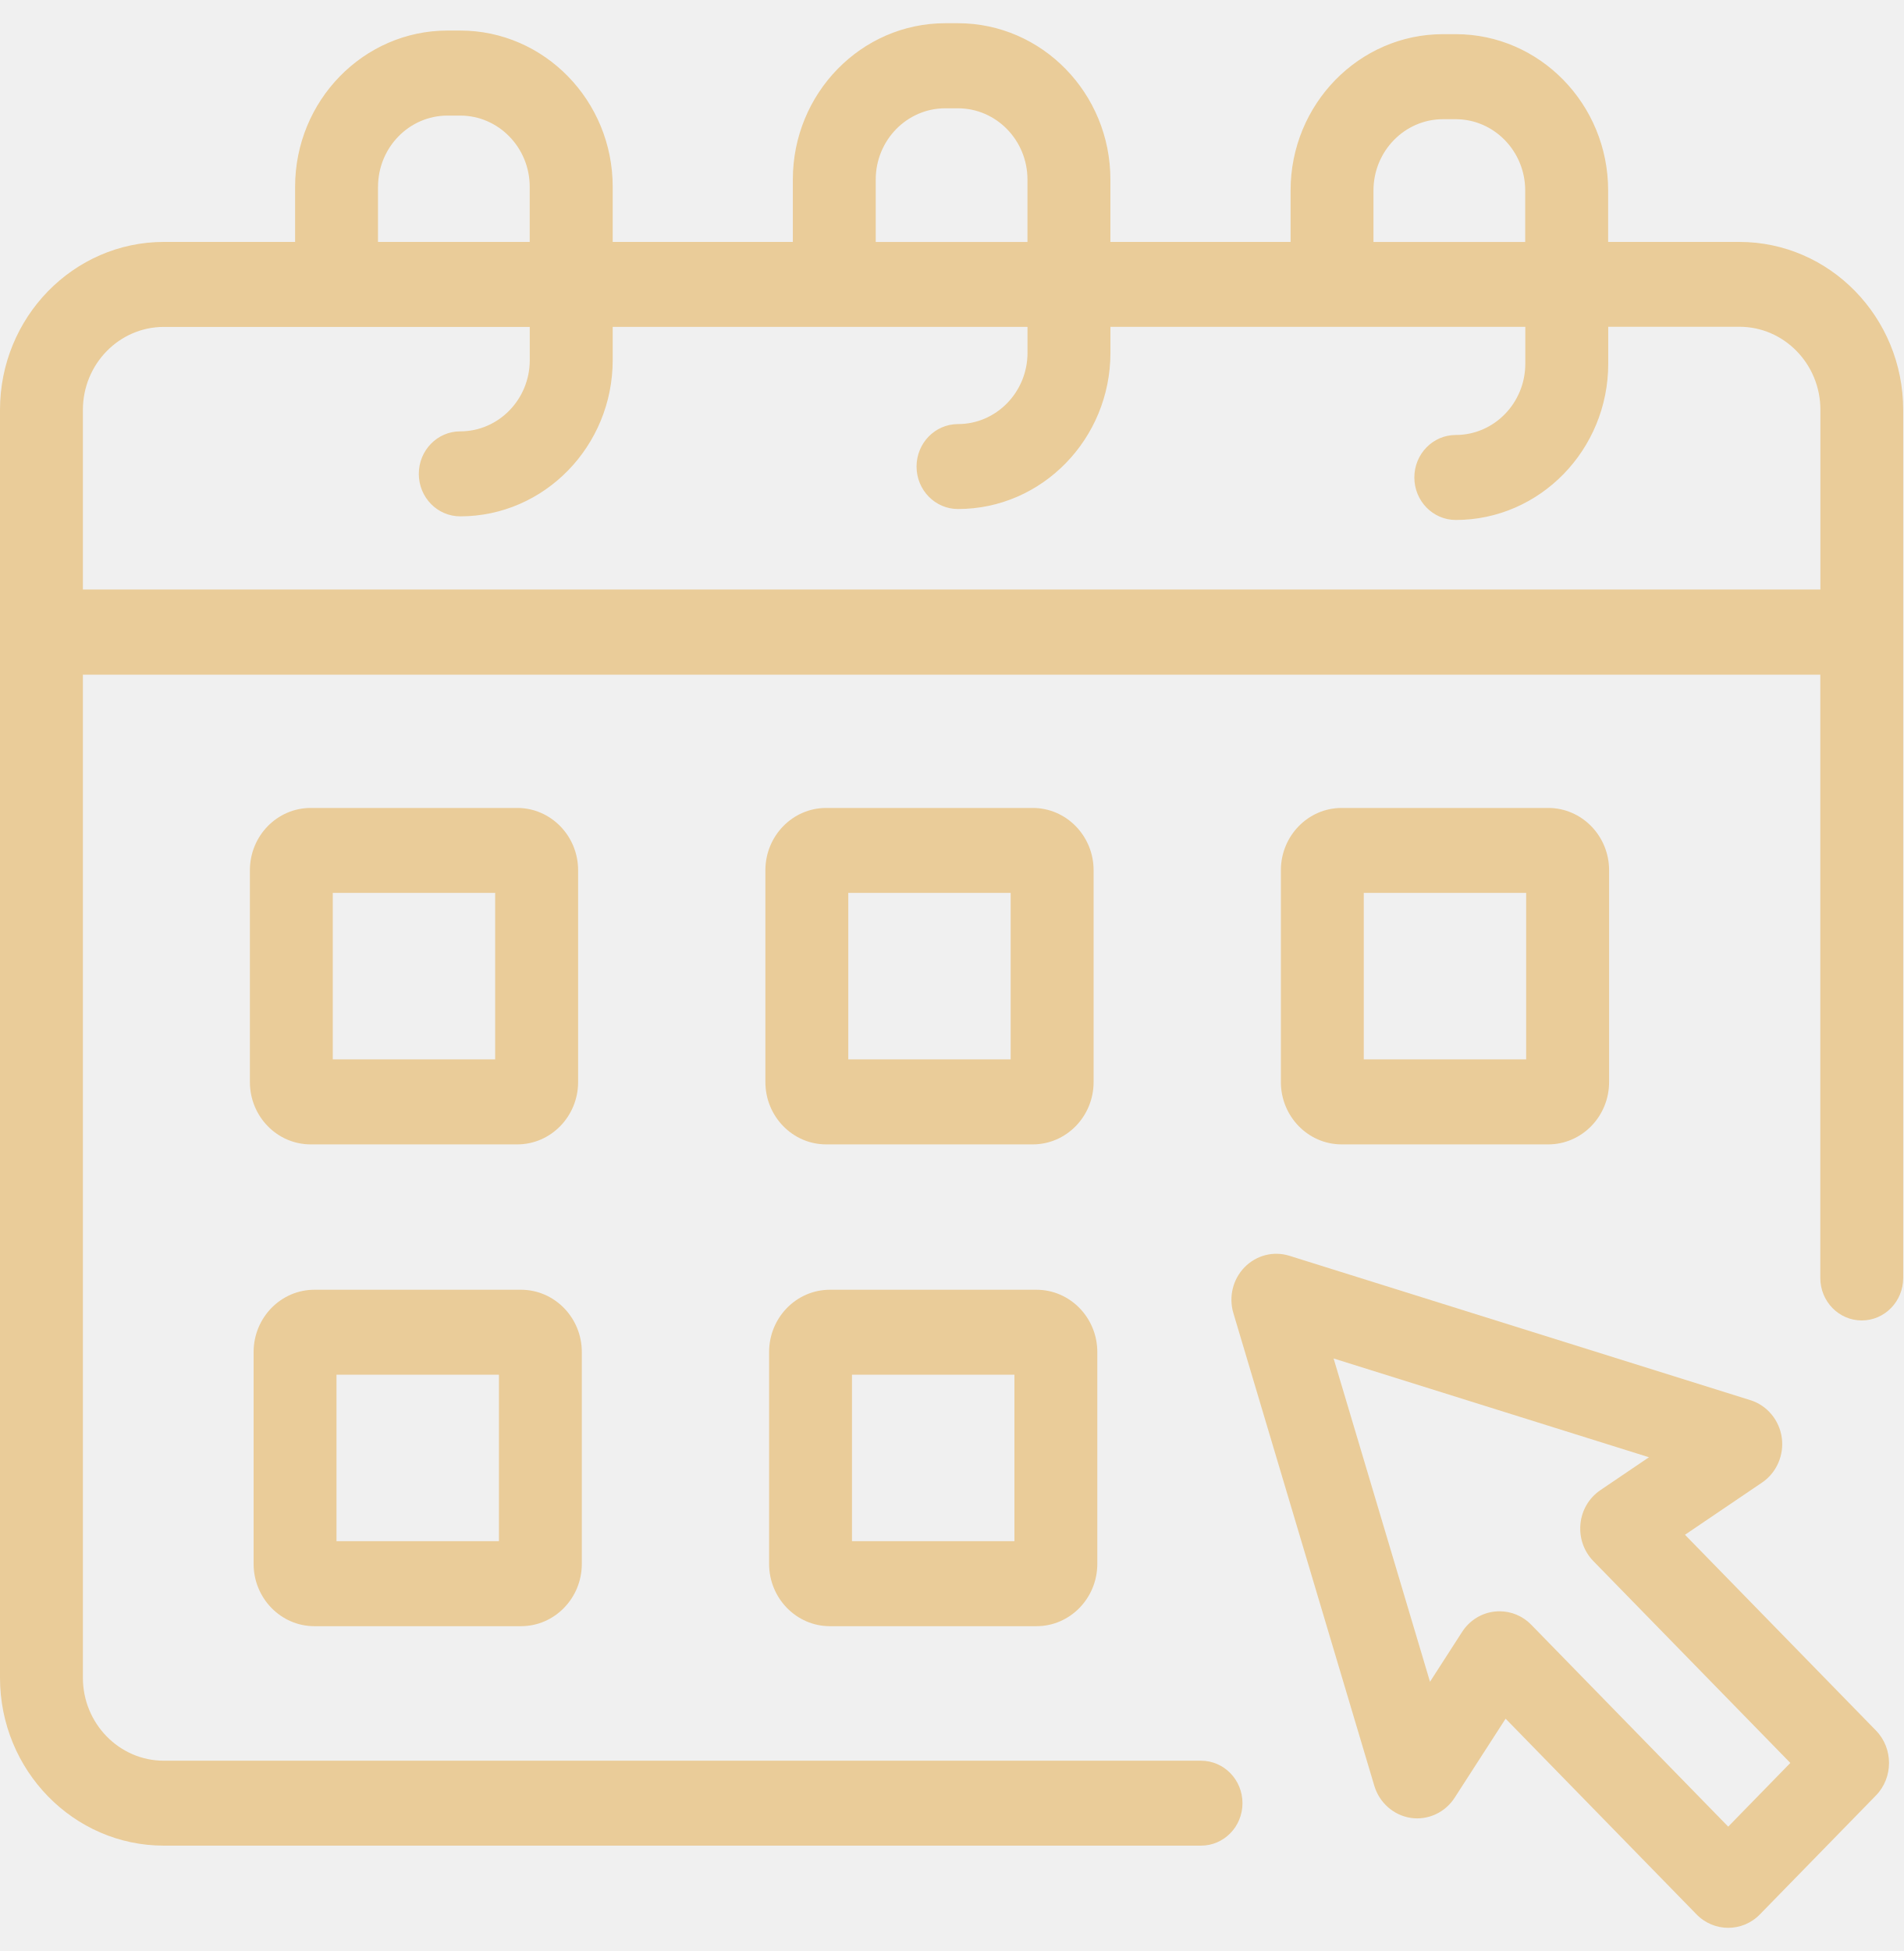
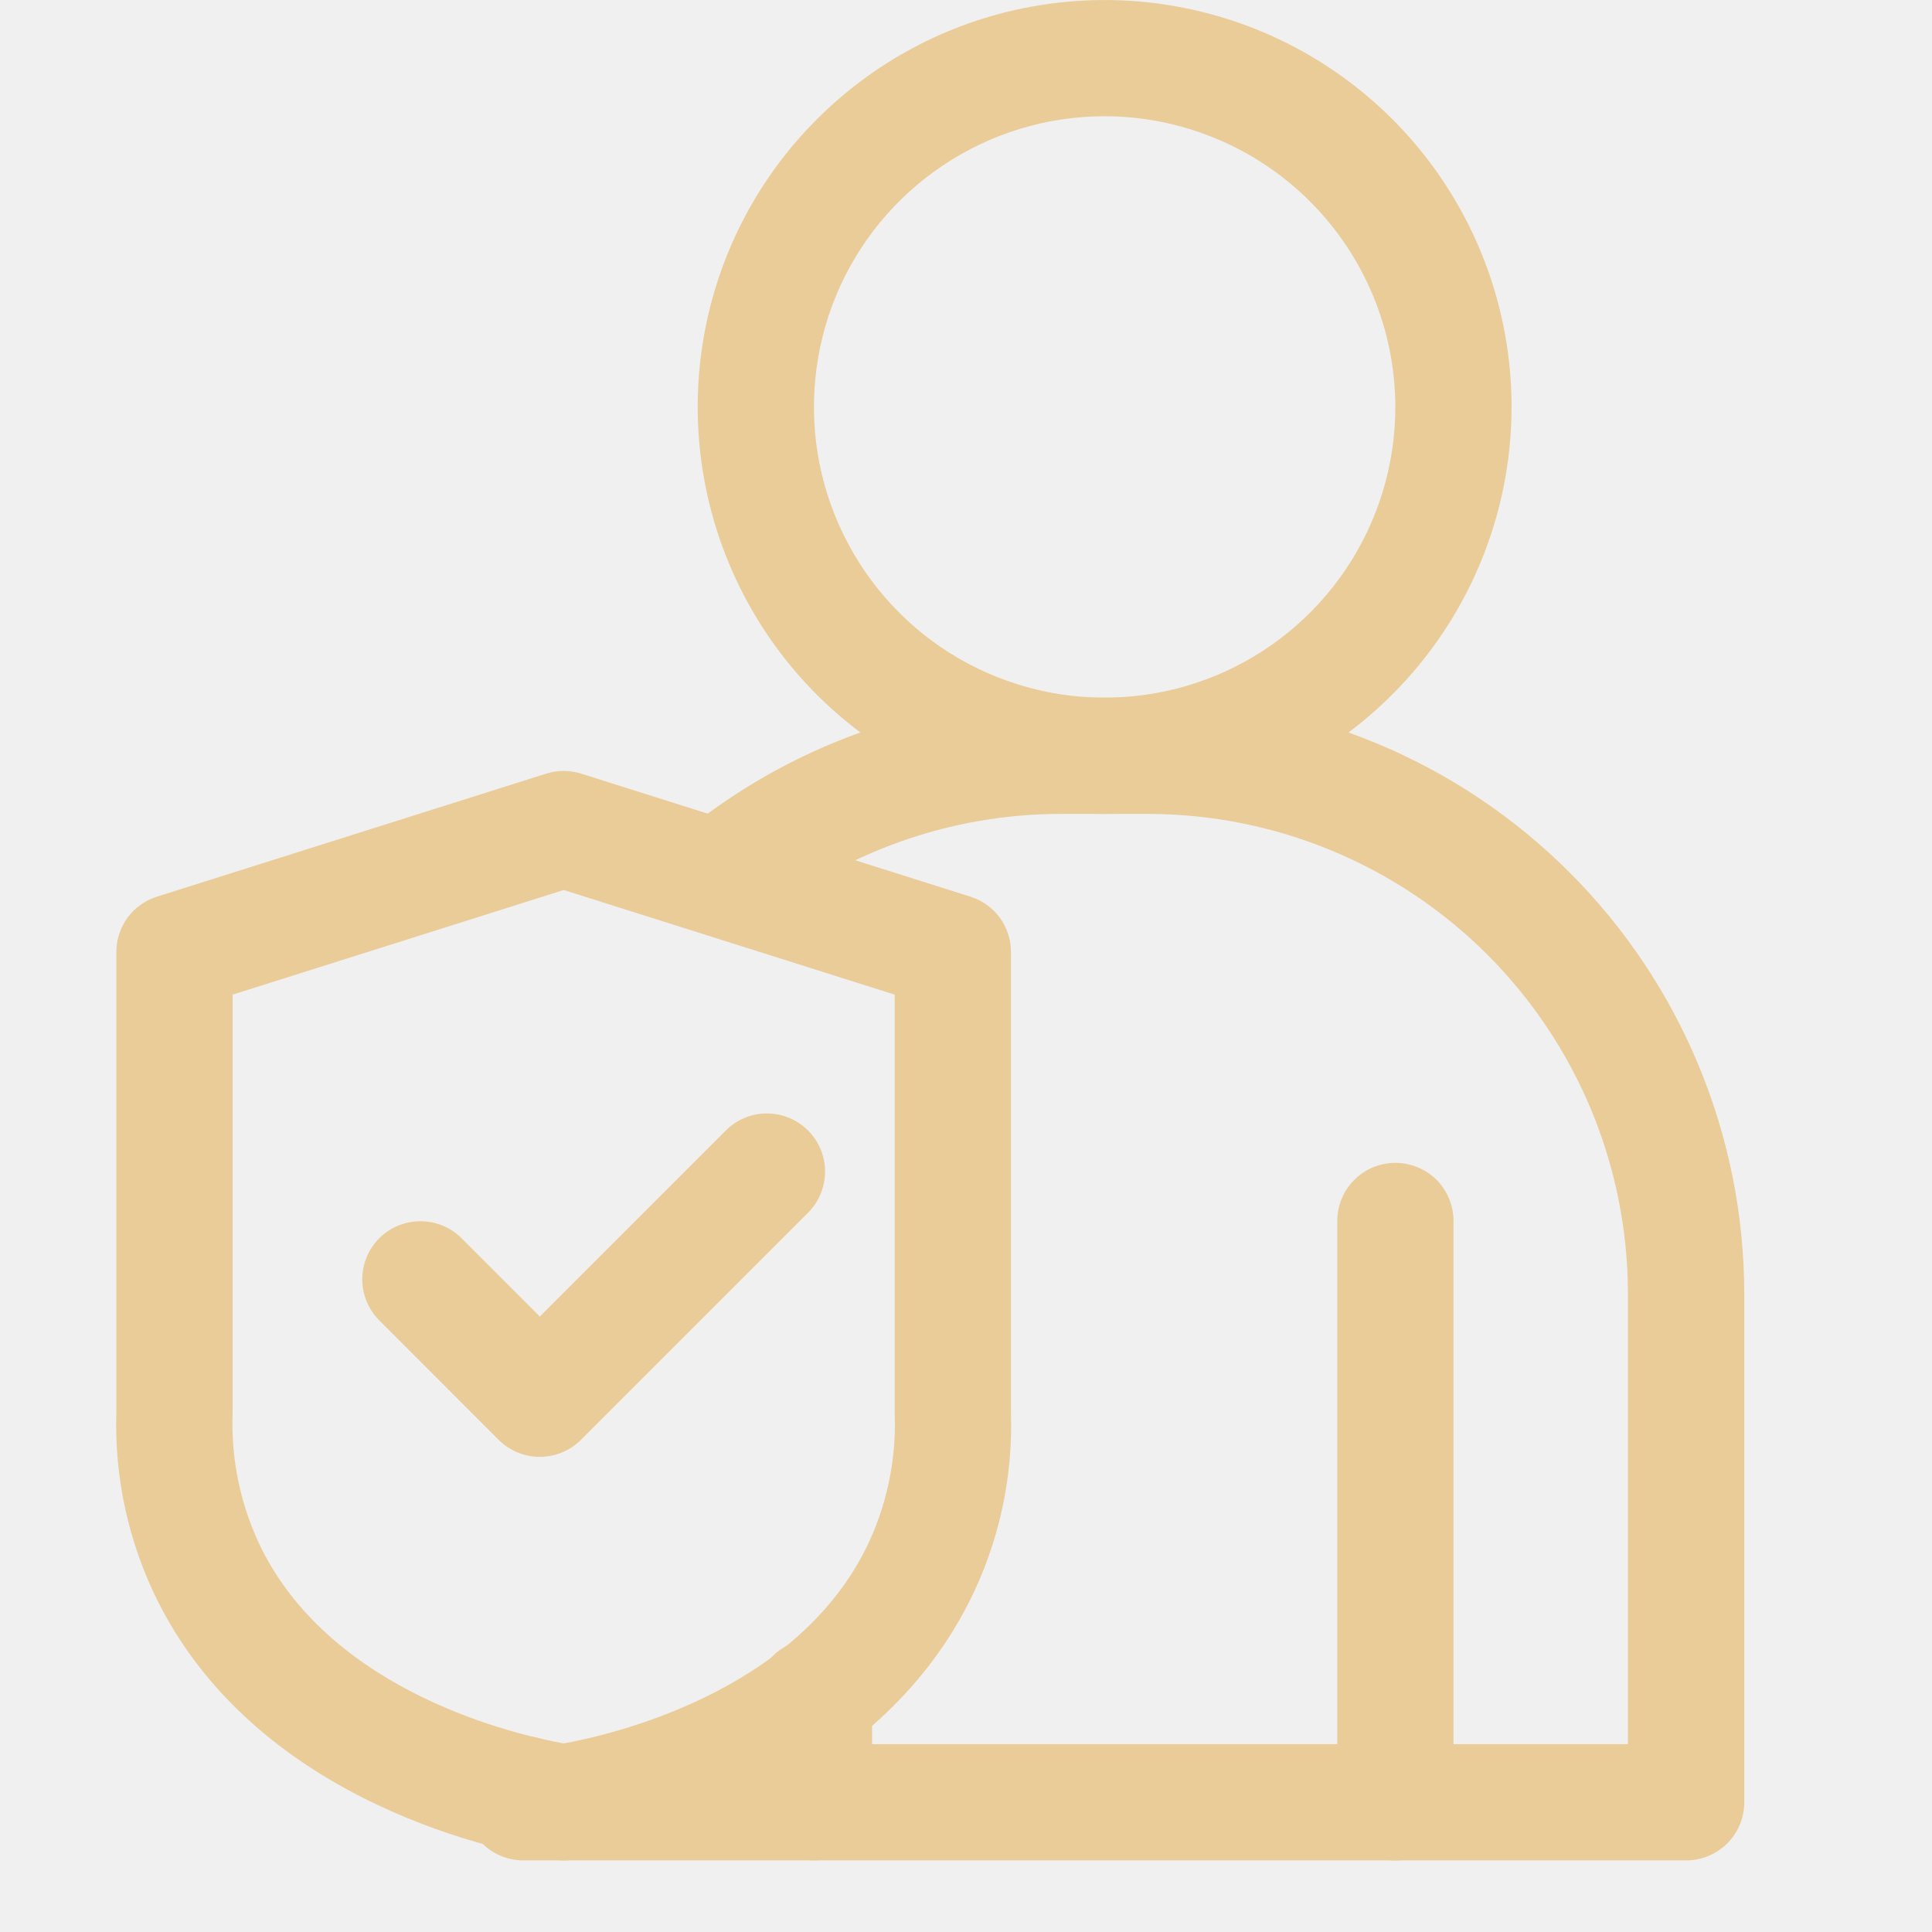
- <svg xmlns="http://www.w3.org/2000/svg" width="40" height="41" viewBox="0 0 40 41" fill="none">
-   <g clip-path="url(#clip0_1148_892)">
-     <path d="M35.413 32.253L37.034 31.155C37.337 30.95 37.499 30.579 37.447 30.211C37.396 29.843 37.137 29.534 36.79 29.425L27.099 26.39C26.765 26.286 26.404 26.378 26.157 26.631C25.91 26.884 25.82 27.254 25.922 27.596L28.884 37.529C28.99 37.885 29.291 38.149 29.651 38.203C30.01 38.257 30.372 38.09 30.572 37.779L31.643 36.118L35.655 40.23C35.839 40.419 36.08 40.513 36.322 40.513C36.563 40.513 36.804 40.419 36.988 40.23L39.426 37.732C39.793 37.356 39.793 36.742 39.426 36.366L35.413 32.253ZM36.322 38.387L32.182 34.144C32.004 33.961 31.765 33.861 31.516 33.861C31.484 33.861 31.452 33.863 31.42 33.866C31.137 33.895 30.885 34.052 30.729 34.294L30.054 35.342L28.028 28.548L34.656 30.624L33.634 31.316C33.397 31.477 33.244 31.735 33.216 32.025C33.188 32.315 33.286 32.599 33.487 32.806L37.627 37.048L36.321 38.387H36.322Z" fill="#EACC99" />
-     <path d="M36.556 5.084H33.798V4.002C33.798 2.192 32.361 0.718 30.595 0.718H30.328C28.562 0.718 27.124 2.192 27.124 4.002V5.084H23.337V3.772C23.337 1.962 21.9 0.488 20.134 0.488H19.867C18.101 0.488 16.663 1.962 16.663 3.772V5.084H12.877V3.926C12.877 2.115 11.439 0.642 9.673 0.642H9.406C7.64 0.642 6.202 2.115 6.202 3.926V5.084H3.445C1.545 5.084 0 6.668 0 8.614V35.257C0 37.203 1.545 38.786 3.444 38.786H25.241C25.723 38.786 26.113 38.387 26.113 37.894C26.113 37.4 25.723 37.001 25.241 37.001H3.444C2.505 37.001 1.742 36.218 1.742 35.257V14.178H38.257V26.856C38.257 27.35 38.647 27.749 39.128 27.749C39.609 27.749 39.999 27.35 39.999 26.856V8.614C39.999 6.667 38.455 5.084 36.556 5.084H36.556ZM28.866 4.003C28.866 3.177 29.522 2.505 30.327 2.505H30.594C31.399 2.505 32.055 3.177 32.055 4.003V5.085H28.866V4.003H28.866ZM18.405 3.773C18.405 2.947 19.061 2.276 19.866 2.276H20.133C20.938 2.276 21.594 2.947 21.594 3.773V5.085H18.405V3.773H18.405ZM7.945 3.926C7.945 3.1 8.6 2.429 9.405 2.429H9.672C10.477 2.429 11.133 3.1 11.133 3.926V5.084H7.944V3.926H7.945ZM1.742 12.392V8.614C1.742 7.652 2.505 6.87 3.444 6.87H11.134V7.568C11.134 8.394 10.478 9.065 9.673 9.065C9.191 9.065 8.802 9.465 8.802 9.958C8.802 10.452 9.191 10.851 9.673 10.851C11.439 10.851 12.877 9.378 12.877 7.567V6.869H21.595V7.414C21.595 8.24 20.94 8.912 20.134 8.912C19.653 8.912 19.263 9.311 19.263 9.805C19.263 10.298 19.653 10.697 20.134 10.697C21.901 10.697 23.338 9.224 23.338 7.413V6.868H32.057V7.643C32.057 8.469 31.402 9.141 30.596 9.141C30.115 9.141 29.725 9.54 29.725 10.034C29.725 10.527 30.115 10.927 30.596 10.927C32.362 10.927 33.8 9.453 33.8 7.642V6.867H36.558C37.496 6.867 38.259 7.65 38.259 8.611V12.389H1.742V12.392Z" fill="#EACC99" />
-     <path d="M17.441 34.174H21.784C22.489 34.174 23.062 33.586 23.062 32.864V28.413C23.062 27.691 22.488 27.104 21.784 27.104H17.441C16.737 27.104 16.164 27.691 16.164 28.413V32.864C16.164 33.587 16.738 34.174 17.441 34.174ZM17.906 28.889H21.32V32.388H17.906V28.889Z" fill="#EACC99" />
-     <path d="M6.607 34.174H10.95C11.655 34.174 12.228 33.586 12.228 32.864V28.413C12.228 27.691 11.654 27.104 10.95 27.104H6.607C5.903 27.104 5.33 27.691 5.33 28.413V32.864C5.33 33.587 5.904 34.174 6.607 34.174ZM7.072 28.889H10.486V32.388H7.072V28.889Z" fill="#EACC99" />
-     <path d="M6.529 24.049H10.872C11.577 24.049 12.15 23.461 12.15 22.739V18.288C12.15 17.566 11.576 16.979 10.872 16.979H6.529C5.825 16.979 5.252 17.566 5.252 18.288V22.739C5.252 23.462 5.825 24.049 6.529 24.049ZM6.994 18.764H10.407V22.262H6.994V18.764Z" fill="#EACC99" />
-     <path d="M28.197 24.049H32.54C33.245 24.049 33.818 23.461 33.818 22.739V18.288C33.818 17.566 33.244 16.979 32.54 16.979H28.197C27.493 16.979 26.92 17.566 26.92 18.288V22.739C26.92 23.462 27.493 24.049 28.197 24.049ZM28.662 18.764H32.075V22.262H28.662V18.764Z" fill="#EACC99" />
-     <path d="M17.363 24.049H21.706C22.411 24.049 22.984 23.461 22.984 22.739V18.288C22.984 17.566 22.41 16.979 21.706 16.979H17.363C16.659 16.979 16.086 17.566 16.086 18.288V22.739C16.086 23.462 16.659 24.049 17.363 24.049ZM17.828 18.764H21.241V22.262H17.828V18.764Z" fill="#EACC99" />
+ <svg xmlns="http://www.w3.org/2000/svg" width="18" height="18" viewBox="0 0 18 18" fill="none">
+   <g clip-path="url(#clip0_3472_2151)">
+     <path d="M10.292 7.583C9.542 7.583 8.809 7.361 8.185 6.944C7.562 6.528 7.076 5.936 6.789 5.243C6.502 4.55 6.427 3.787 6.573 3.052C6.719 2.316 7.08 1.641 7.611 1.111C8.141 0.58 8.816 0.219 9.552 0.073C10.287 -0.073 11.05 0.002 11.743 0.289C12.435 0.576 13.028 1.062 13.444 1.685C13.861 2.309 14.083 3.042 14.083 3.792C14.082 4.797 13.682 5.761 12.971 6.471C12.261 7.182 11.297 7.582 10.292 7.583ZM10.292 1.083C9.756 1.083 9.232 1.242 8.787 1.54C8.342 1.837 7.994 2.26 7.789 2.755C7.585 3.25 7.531 3.795 7.635 4.32C7.74 4.845 7.998 5.328 8.377 5.707C8.755 6.086 9.238 6.343 9.763 6.448C10.289 6.552 10.833 6.499 11.328 6.294C11.823 6.089 12.246 5.742 12.544 5.296C12.841 4.851 13 4.327 13 3.792C12.999 3.074 12.713 2.385 12.206 1.878C11.698 1.37 11.01 1.084 10.292 1.083Z" fill="#EACC99" />
+     <path d="M15.709 17.333H4.876C4.732 17.333 4.594 17.276 4.493 17.175C4.391 17.073 4.334 16.935 4.334 16.792V16.716C4.334 16.62 4.359 16.526 4.407 16.444C4.455 16.361 4.524 16.293 4.608 16.245C4.691 16.198 4.785 16.173 4.88 16.174C4.976 16.175 5.07 16.201 5.152 16.25H15.167V12.052C15.166 10.867 14.695 9.732 13.857 8.894C13.019 8.056 11.883 7.585 10.699 7.583H9.886C8.852 7.583 7.85 7.941 7.051 8.597C6.939 8.684 6.799 8.724 6.658 8.709C6.518 8.694 6.389 8.624 6.299 8.515C6.209 8.406 6.165 8.266 6.177 8.125C6.189 7.984 6.255 7.854 6.362 7.761C7.355 6.946 8.601 6.5 9.886 6.5H10.699C12.171 6.502 13.582 7.087 14.623 8.128C15.664 9.169 16.249 10.58 16.251 12.052V16.792C16.251 16.935 16.194 17.073 16.092 17.175C15.99 17.276 15.853 17.333 15.709 17.333Z" fill="#EACC99" />
+     <path d="M13.001 17.334C12.857 17.334 12.719 17.276 12.618 17.175C12.516 17.073 12.459 16.936 12.459 16.792V11.375C12.459 11.232 12.516 11.094 12.618 10.992C12.719 10.891 12.857 10.834 13.001 10.834C13.144 10.834 13.282 10.891 13.384 10.992C13.485 11.094 13.542 11.232 13.542 11.375V16.792C13.542 16.936 13.485 17.073 13.384 17.175C13.282 17.276 13.144 17.334 13.001 17.334Z" fill="#EACC99" />
+     <path d="M7.584 17.333C7.44 17.333 7.302 17.276 7.201 17.175C7.099 17.073 7.042 16.935 7.042 16.792V15.811C7.042 15.668 7.099 15.53 7.201 15.428C7.302 15.327 7.44 15.27 7.584 15.27C7.727 15.27 7.865 15.327 7.967 15.428C8.068 15.53 8.125 15.668 8.125 15.811V16.792C8.125 16.935 8.068 17.073 7.967 17.175C7.865 17.276 7.727 17.333 7.584 17.333Z" fill="#EACC99" />
+     <path d="M5.252 17.334C5.225 17.334 5.198 17.332 5.171 17.328C4.722 17.26 2.43 16.827 1.471 14.92C1.197 14.371 1.064 13.764 1.084 13.151V8.87C1.084 8.755 1.12 8.643 1.188 8.55C1.256 8.457 1.352 8.389 1.462 8.354L5.088 7.208C5.194 7.174 5.309 7.174 5.415 7.208L9.041 8.354C9.151 8.389 9.247 8.457 9.315 8.55C9.383 8.643 9.419 8.755 9.419 8.87V13.165C9.438 13.773 9.305 14.376 9.032 14.919C8.073 16.826 5.782 17.26 5.332 17.328C5.305 17.332 5.279 17.334 5.252 17.334ZM2.167 9.267V13.165C2.151 13.604 2.244 14.04 2.439 14.434C3.117 15.78 4.82 16.165 5.252 16.243C5.683 16.165 7.387 15.78 8.064 14.434C8.258 14.044 8.351 13.613 8.336 13.179V9.267L5.252 8.292L2.167 9.267Z" fill="#EACC99" />
+     <path d="M5.029 13.573C4.958 13.573 4.887 13.559 4.822 13.532C4.756 13.505 4.696 13.465 4.646 13.415L3.528 12.296C3.429 12.194 3.374 12.057 3.375 11.915C3.376 11.773 3.433 11.637 3.534 11.536C3.634 11.436 3.77 11.379 3.913 11.378C4.055 11.377 4.192 11.431 4.294 11.53L5.029 12.266L6.756 10.539C6.806 10.487 6.865 10.446 6.931 10.418C6.998 10.389 7.069 10.374 7.141 10.374C7.213 10.373 7.284 10.387 7.35 10.414C7.417 10.441 7.477 10.482 7.528 10.532C7.579 10.583 7.619 10.644 7.647 10.71C7.674 10.777 7.688 10.848 7.687 10.92C7.686 10.992 7.671 11.063 7.643 11.129C7.615 11.195 7.573 11.255 7.522 11.305L5.412 13.415C5.362 13.465 5.302 13.505 5.236 13.532C5.171 13.559 5.1 13.573 5.029 13.573Z" fill="#EACC99" />
  </g>
  <defs>
-     <clipPath id="clip0_1148_892">
-       <rect width="40" height="41" fill="white" />
+     <clipPath id="clip0_3472_2151">
+       <rect width="17.333" height="17.333" fill="white" />
    </clipPath>
  </defs>
</svg>
